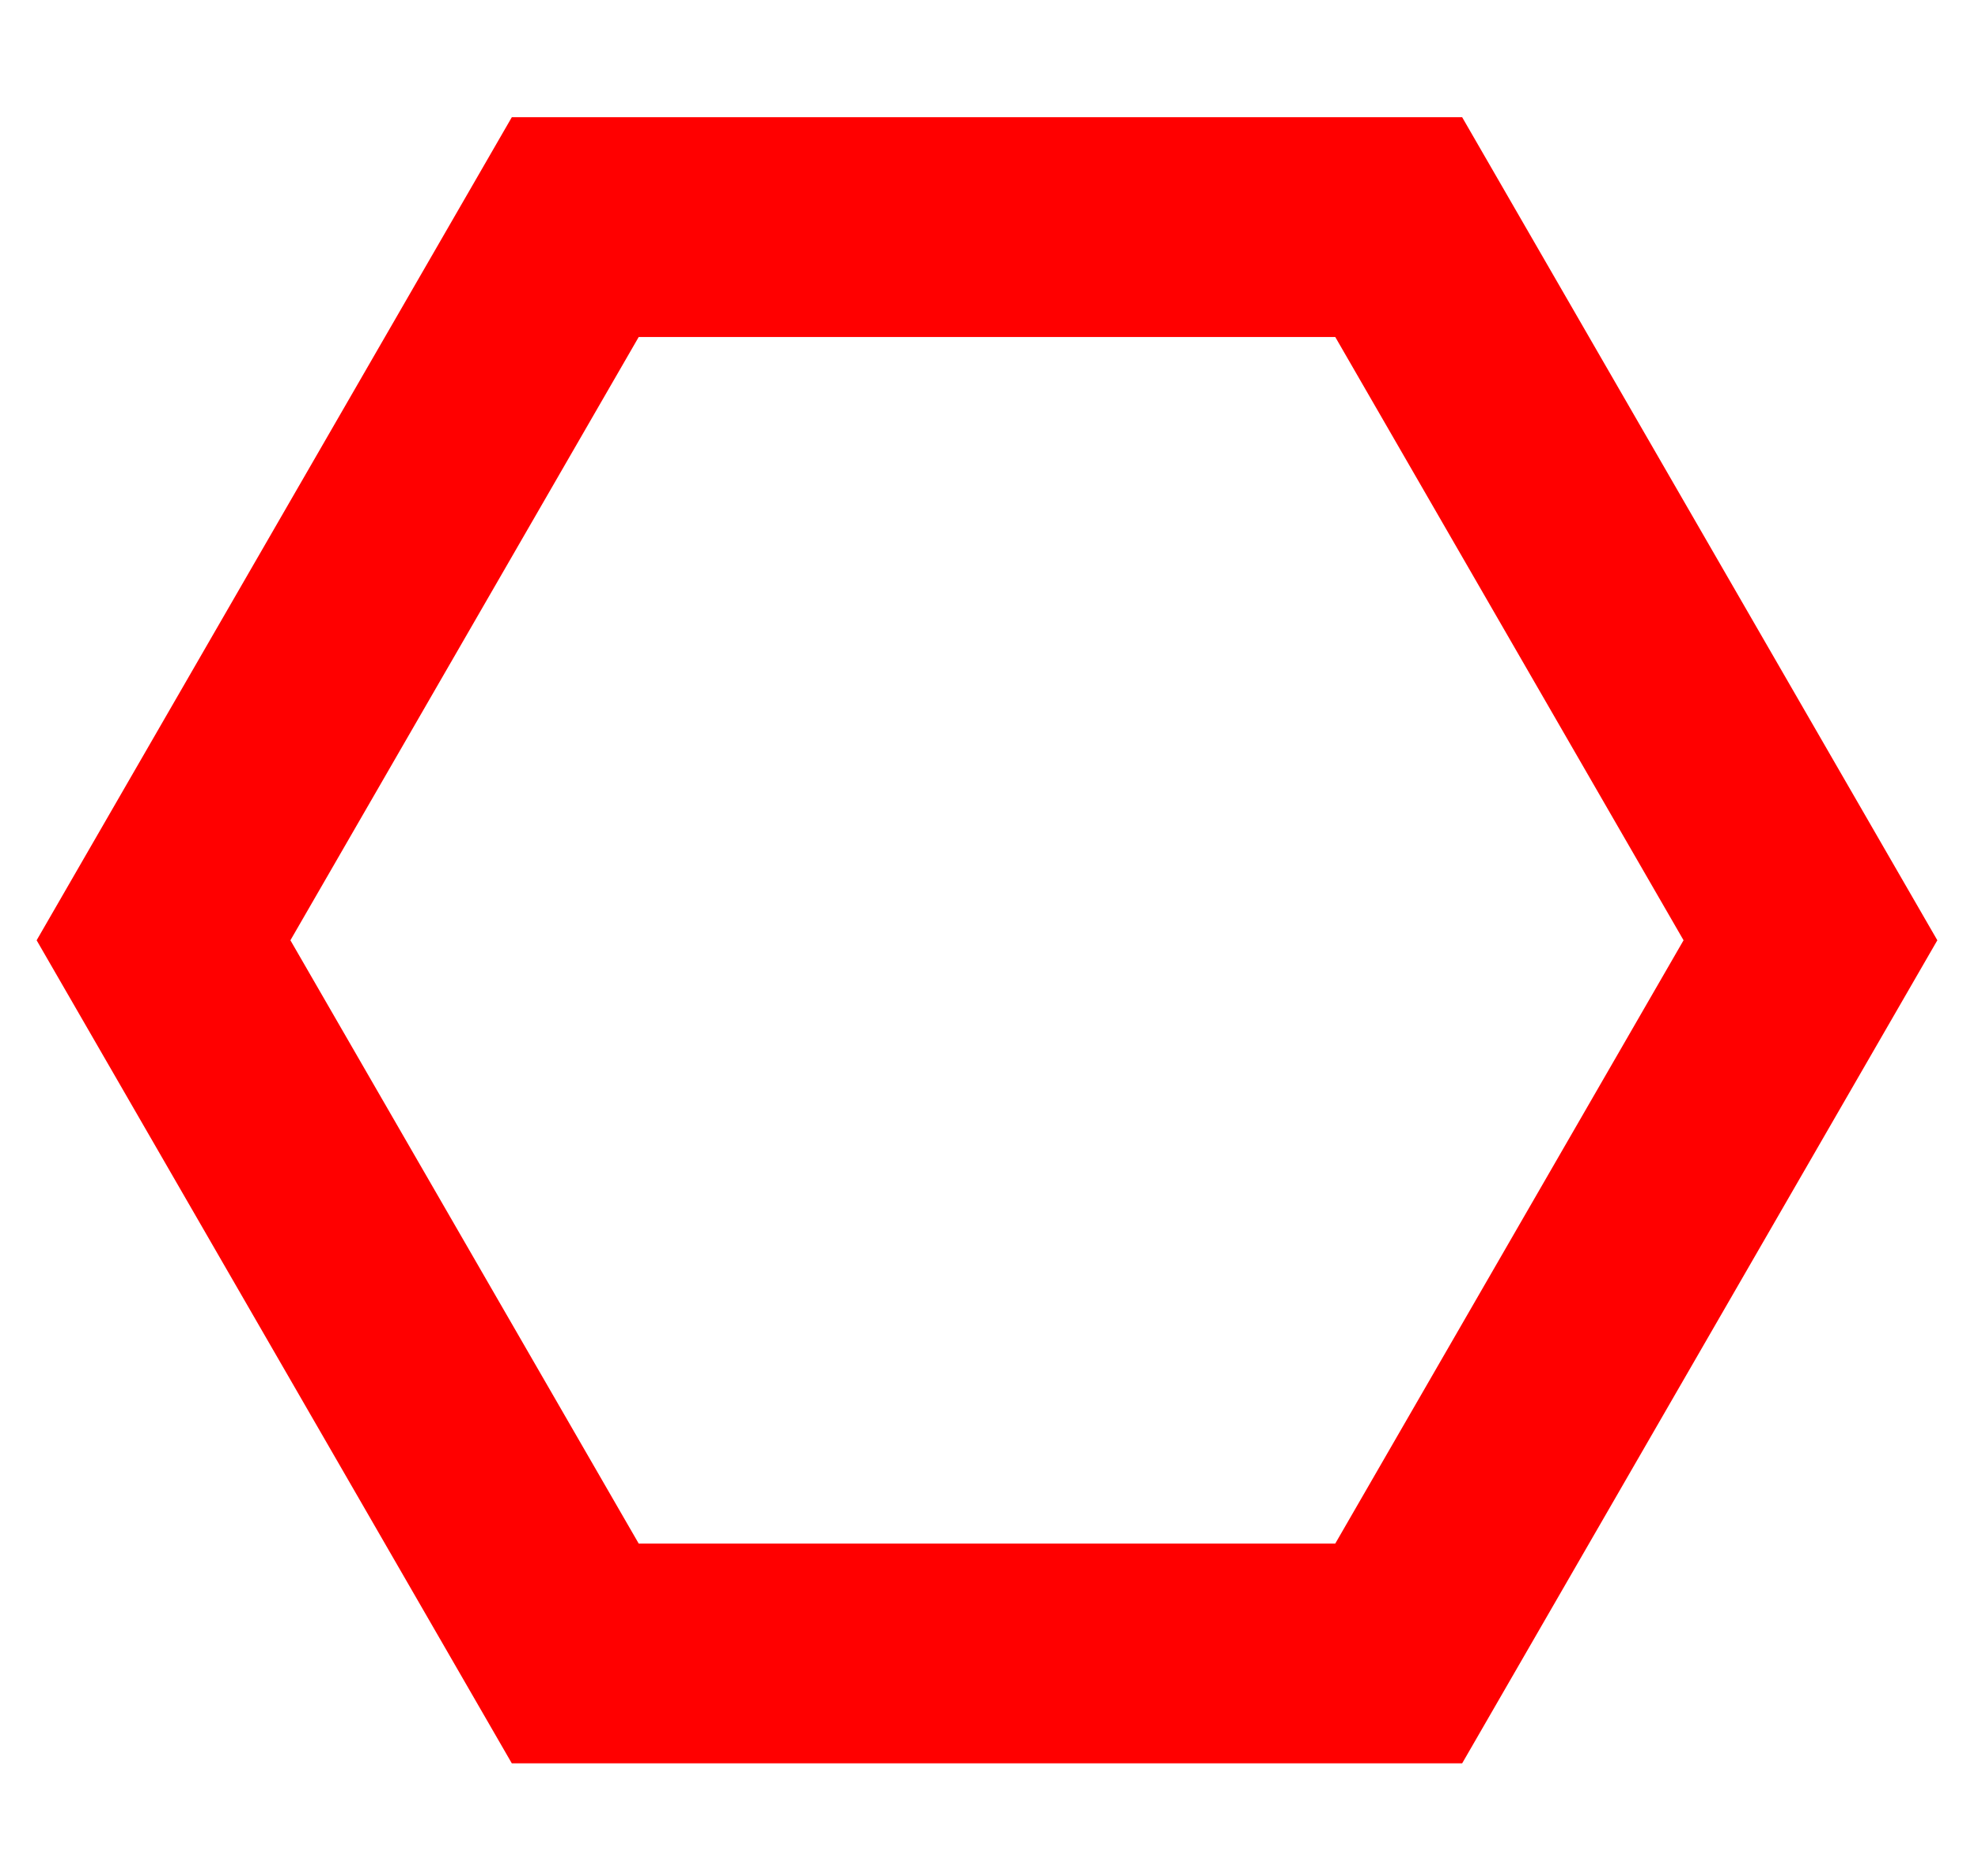
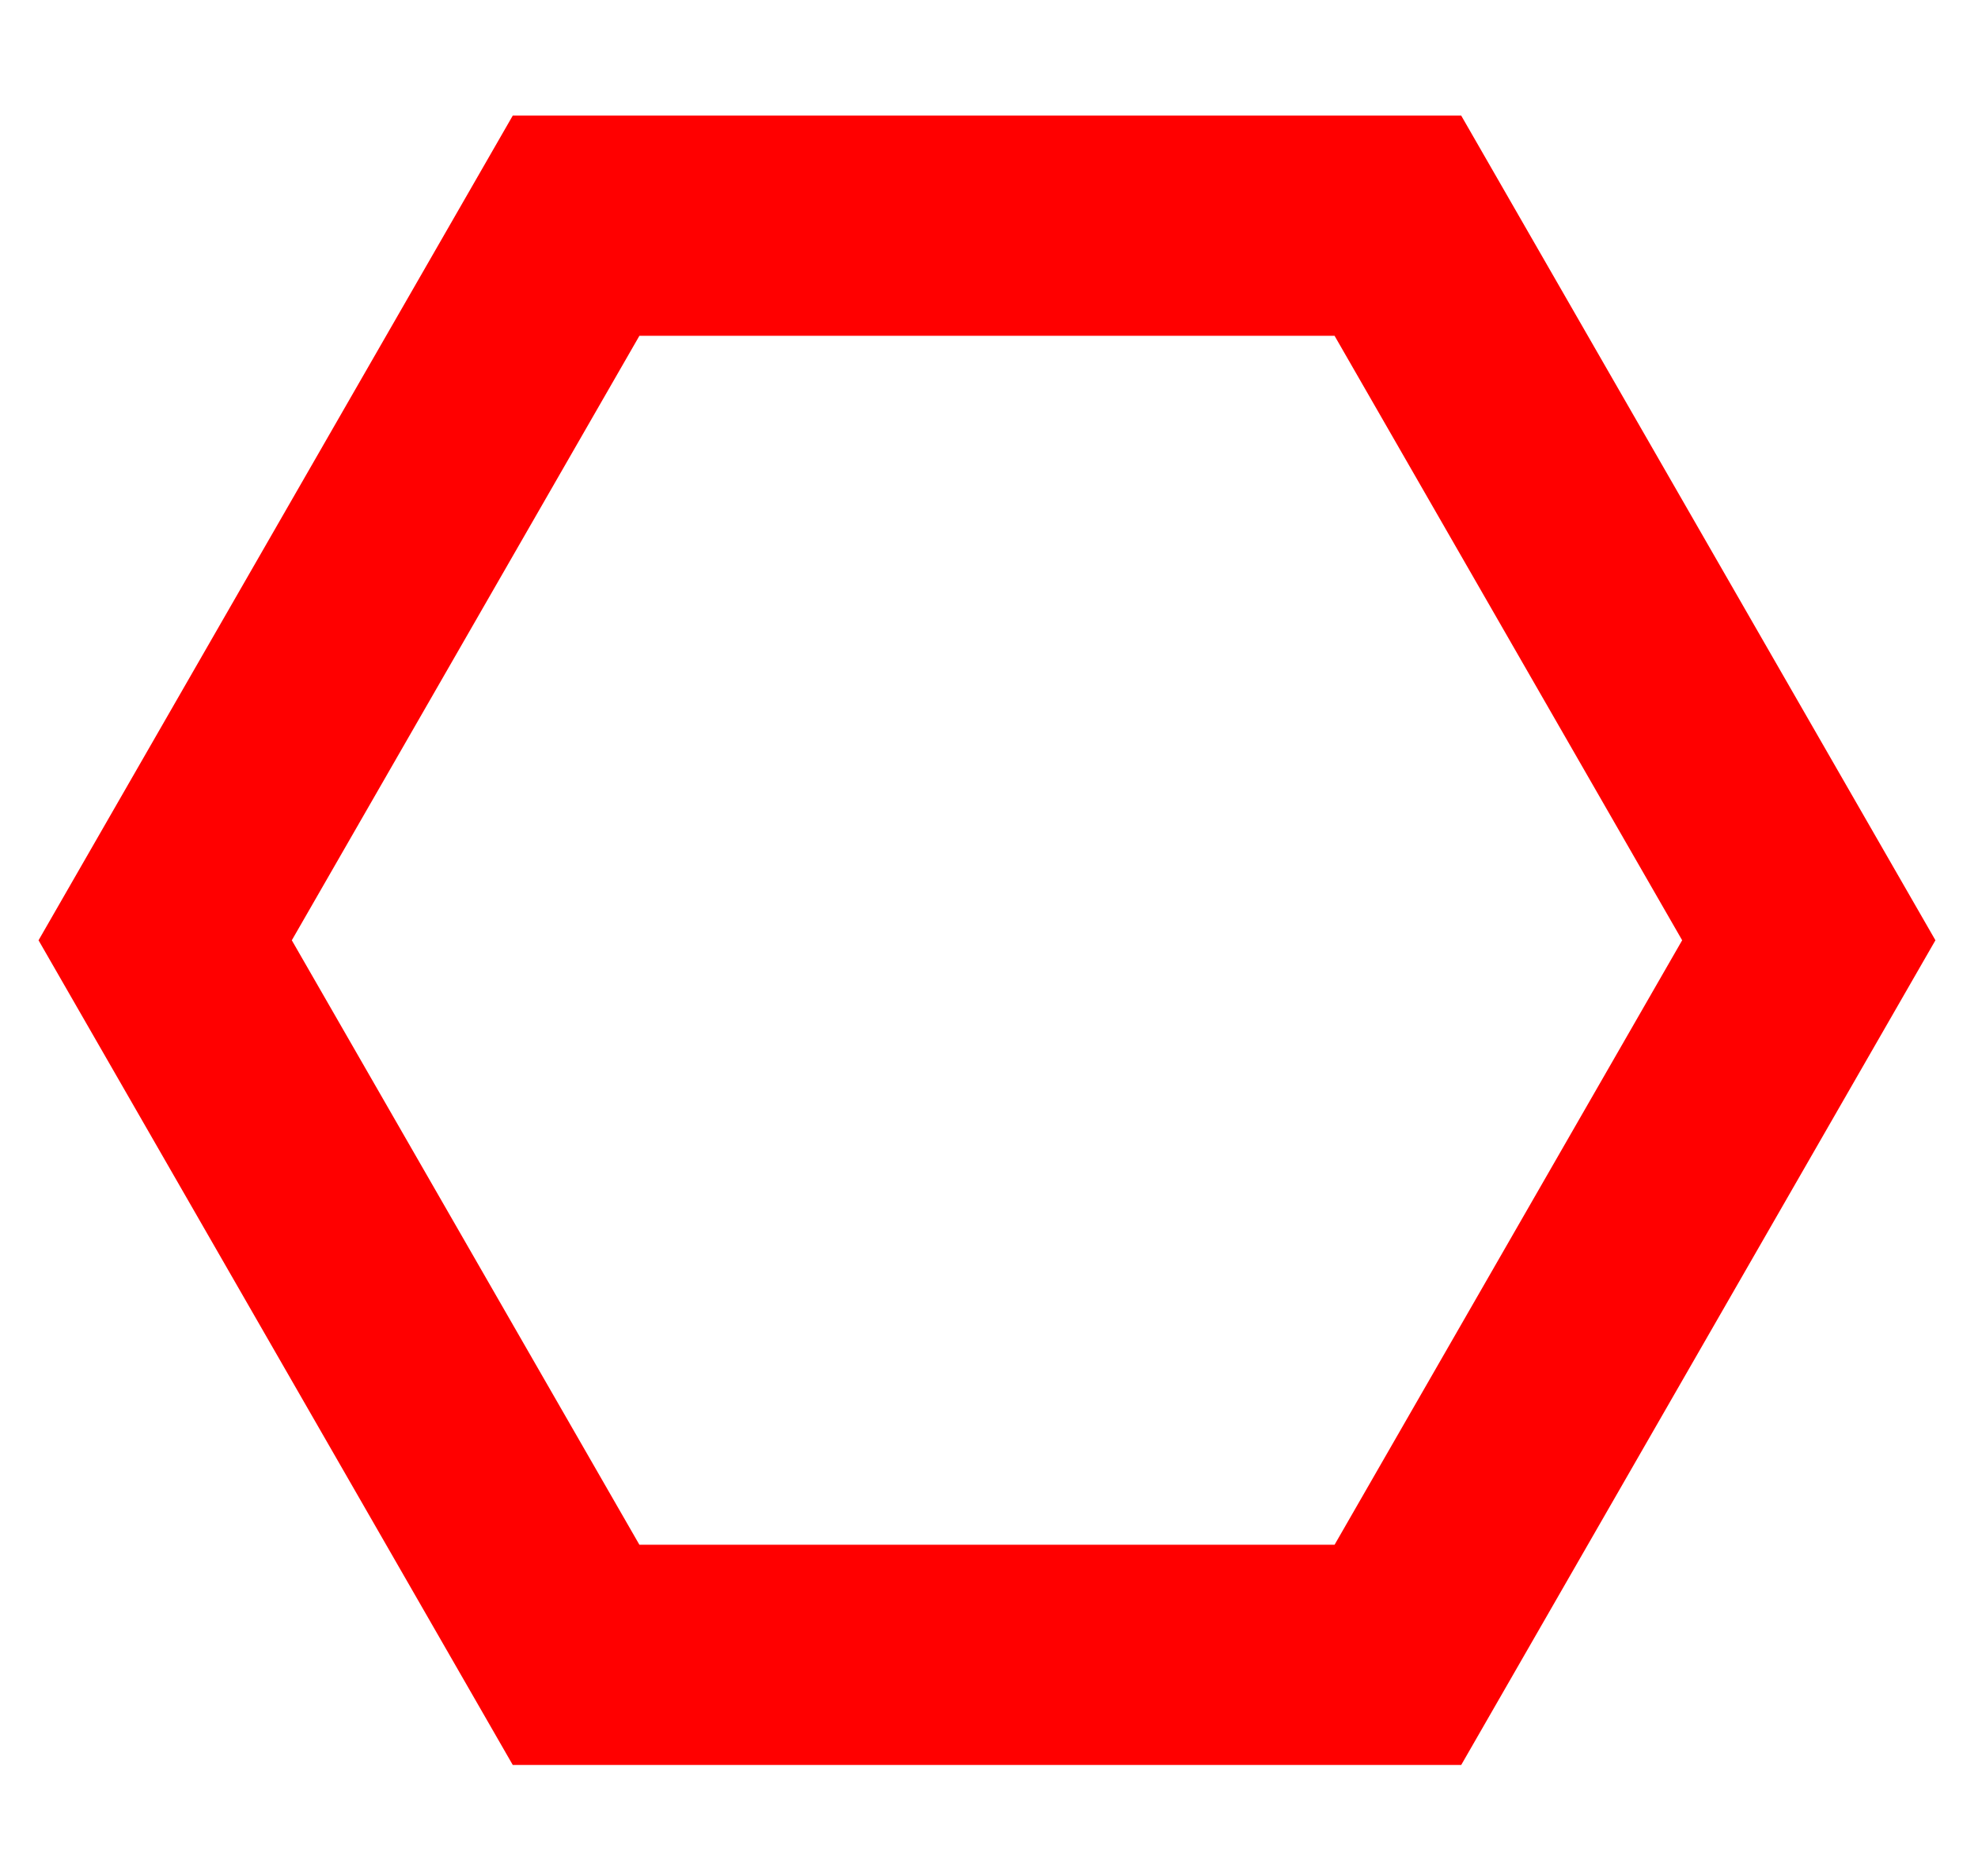
<svg xmlns="http://www.w3.org/2000/svg" width="270" height="256" viewBox="0 0 71.437 67.733" version="1.1" id="svg5">
  <defs id="defs2" />
  <g id="layer1">
-     <path style="fill:none;stroke:#ff0000;stroke-width:22.8;stroke-miterlimit:4;stroke-dasharray:none" id="path1152" d="M 119.767,55.926 77.054,129.908 H -8.372 l -42.713,-73.981 42.713,-73.981 85.426,0 z" transform="matrix(0.3481372,0,0,0.3481372,23.69033,14.48762)" />
+     <path style="fill:none;stroke:#ff0000;stroke-width:22.8;stroke-miterlimit:4;stroke-dasharray:none" id="path1152" d="M 119.767,55.926 77.054,129.908 H -8.372 l -42.713,-73.981 42.713,-73.981 85.426,0 z" transform="matrix(0.3474374,0,0,0.3488298,23.71442,14.44887)" />
  </g>
</svg>
